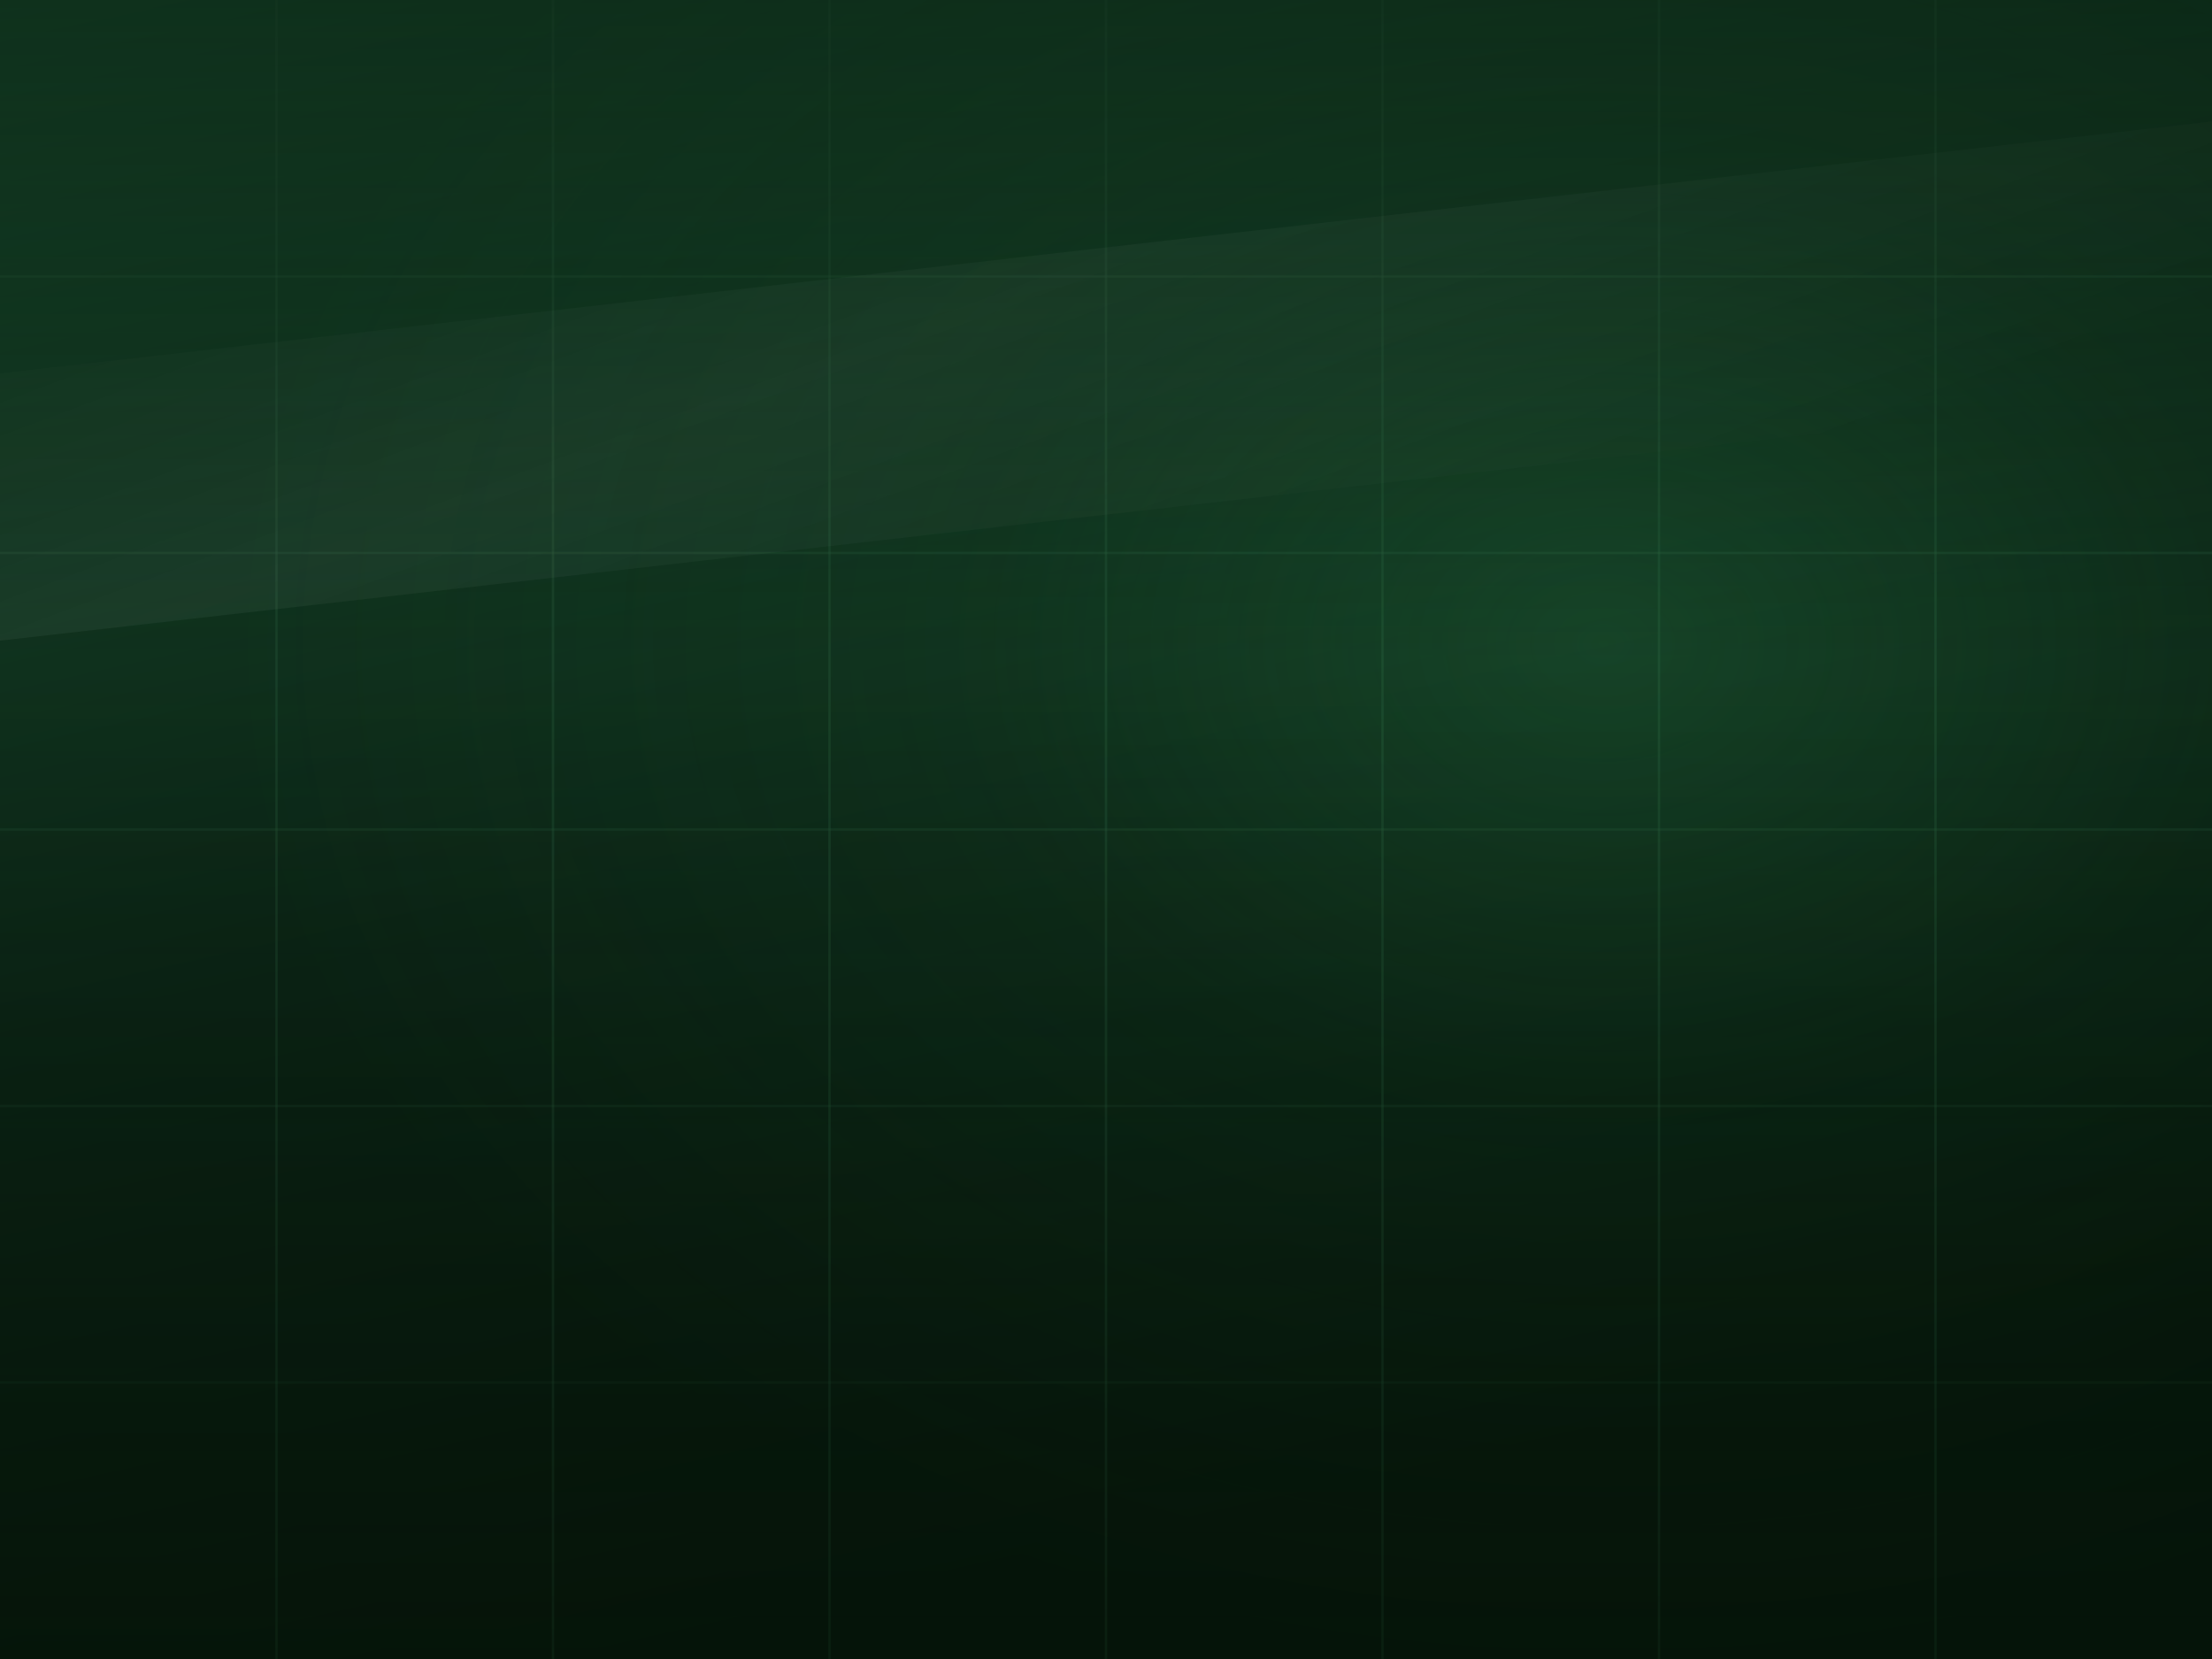
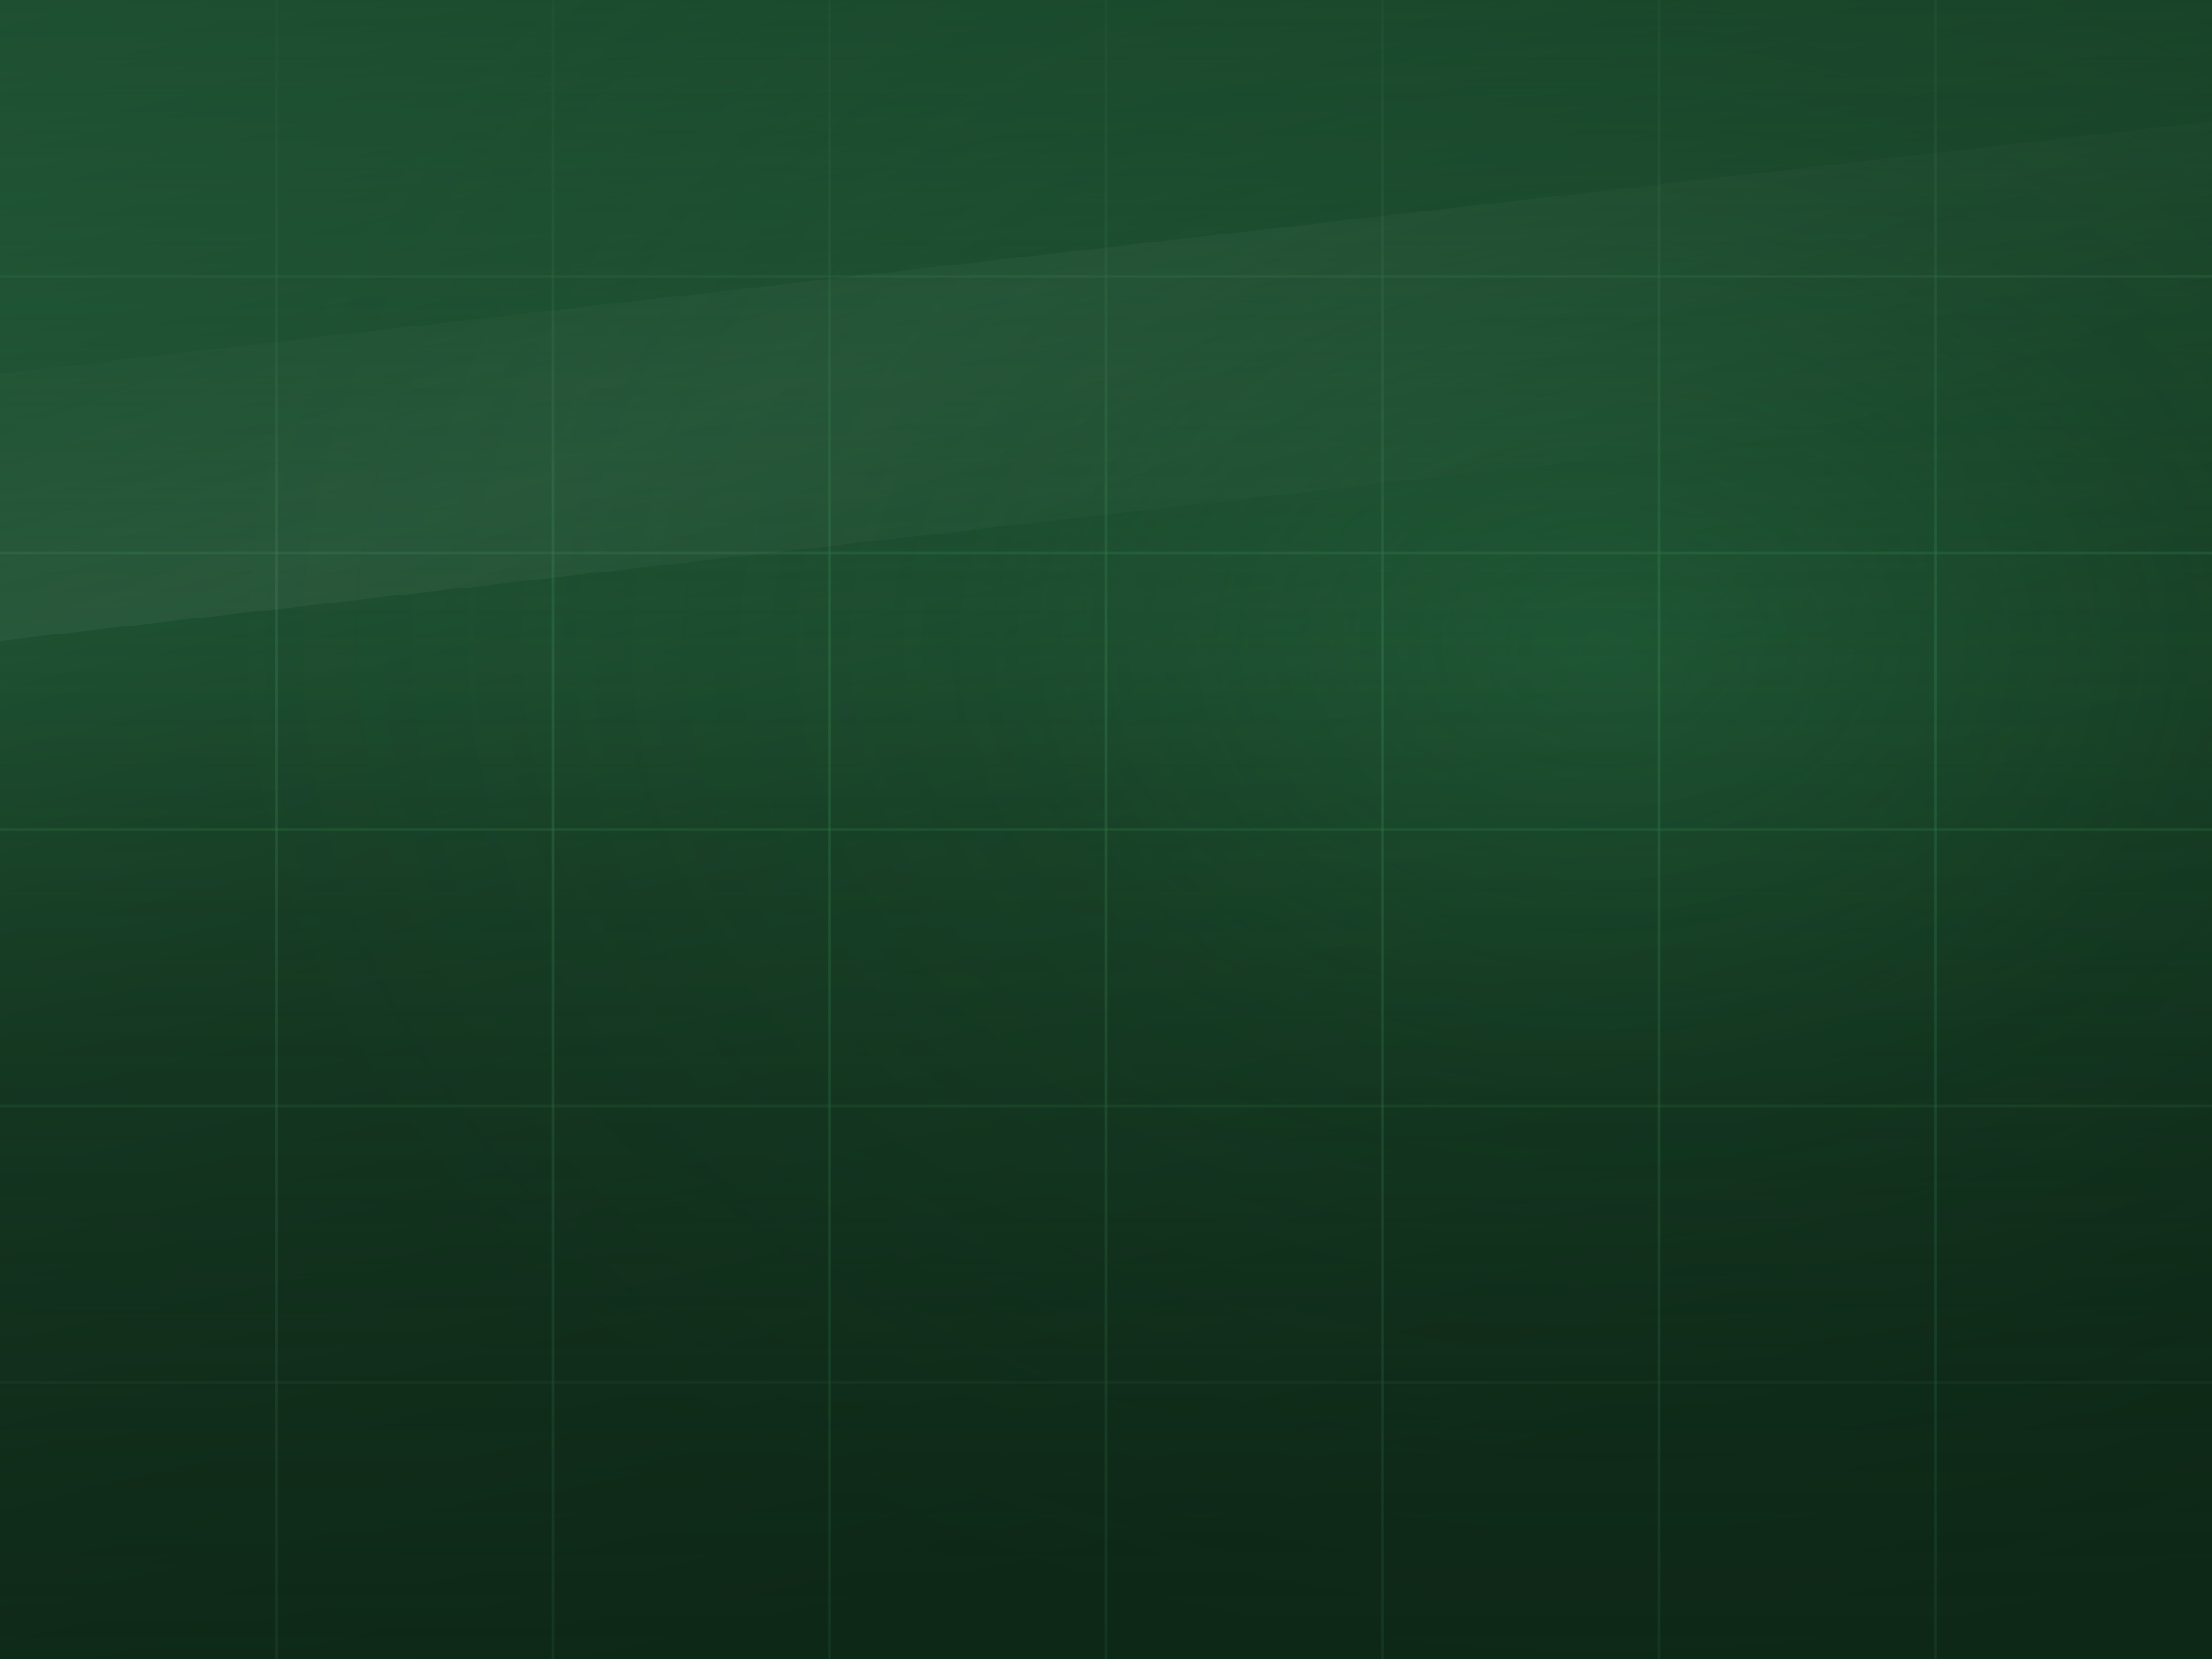
<svg xmlns="http://www.w3.org/2000/svg" viewBox="0 0 1400 1050" width="1400" height="1050" role="presentation" aria-hidden="true">
  <defs>
    <linearGradient id="bggallery6" x1="0" y1="0" x2="0.3" y2="1">
-       <stop offset="0%" stop-color="#17492c" />
-       <stop offset="58%" stop-color="#0b2415" />
-       <stop offset="100%" stop-color="#051409" />
+       <stop offset="0%" stop-color="#2a7046" />
+       <stop offset="58%" stop-color="#173d25" />
+       <stop offset="100%" stop-color="#0e2817" />
    </linearGradient>
    <radialGradient id="glowgallery6" cx="0.723" cy="0.388" r="0.62">
      <stop offset="0%" stop-color="#2e8b51" stop-opacity="0.3" />
      <stop offset="45%" stop-color="#2e8b51" stop-opacity="0.1" />
      <stop offset="100%" stop-color="#2e8b51" stop-opacity="0" />
    </radialGradient>
    <linearGradient id="sweepgallery6" x1="0" y1="0" x2="1" y2="0.35">
      <stop offset="0%" stop-color="#ffffff" stop-opacity="0" />
      <stop offset="48%" stop-color="#ffffff" stop-opacity="0.05" />
      <stop offset="100%" stop-color="#ffffff" stop-opacity="0" />
    </linearGradient>
    <linearGradient id="vignettegallery6" x1="0" y1="0" x2="0" y2="1">
-       <stop offset="0%" stop-color="#051409" stop-opacity="0.45" />
-       <stop offset="40%" stop-color="#051409" stop-opacity="0" />
-       <stop offset="100%" stop-color="#051409" stop-opacity="0.6" />
+       <stop offset="0%" stop-color="#0e2817" stop-opacity="0.45" />
+       <stop offset="40%" stop-color="#0e2817" stop-opacity="0" />
+       <stop offset="100%" stop-color="#0e2817" stop-opacity="0.6" />
    </linearGradient>
  </defs>
  <rect width="1400" height="1050" fill="url(#bggallery6)" />
-   <line x1="175" y1="0" x2="175" y2="1050" stroke="#255437" stroke-width="1.5" opacity="0.4" />
-   <line x1="350" y1="0" x2="350" y2="1050" stroke="#255437" stroke-width="1.5" opacity="0.4" />
-   <line x1="525" y1="0" x2="525" y2="1050" stroke="#255437" stroke-width="1.5" opacity="0.4" />
-   <line x1="700" y1="0" x2="700" y2="1050" stroke="#255437" stroke-width="1.5" opacity="0.4" />
-   <line x1="875" y1="0" x2="875" y2="1050" stroke="#255437" stroke-width="1.5" opacity="0.4" />
-   <line x1="1050" y1="0" x2="1050" y2="1050" stroke="#255437" stroke-width="1.5" opacity="0.4" />
-   <line x1="1225" y1="0" x2="1225" y2="1050" stroke="#255437" stroke-width="1.5" opacity="0.4" />
-   <line x1="0" y1="175" x2="1400" y2="175" stroke="#255437" stroke-width="1.5" opacity="0.40" />
-   <line x1="0" y1="350" x2="1400" y2="350" stroke="#255437" stroke-width="1.5" opacity="0.35" />
-   <line x1="0" y1="525" x2="1400" y2="525" stroke="#255437" stroke-width="1.5" opacity="0.30" />
-   <line x1="0" y1="700" x2="1400" y2="700" stroke="#255437" stroke-width="1.5" opacity="0.25" />
-   <line x1="0" y1="875" x2="1400" y2="875" stroke="#255437" stroke-width="1.5" opacity="0.20" />
+   <line x1="175" y1="0" x2="175" y2="1050" stroke="#367a4d" stroke-width="1.5" opacity="0.4" />
+   <line x1="350" y1="0" x2="350" y2="1050" stroke="#367a4d" stroke-width="1.5" opacity="0.4" />
+   <line x1="525" y1="0" x2="525" y2="1050" stroke="#367a4d" stroke-width="1.5" opacity="0.4" />
+   <line x1="700" y1="0" x2="700" y2="1050" stroke="#367a4d" stroke-width="1.5" opacity="0.4" />
+   <line x1="875" y1="0" x2="875" y2="1050" stroke="#367a4d" stroke-width="1.5" opacity="0.4" />
+   <line x1="1050" y1="0" x2="1050" y2="1050" stroke="#367a4d" stroke-width="1.5" opacity="0.4" />
+   <line x1="1225" y1="0" x2="1225" y2="1050" stroke="#367a4d" stroke-width="1.5" opacity="0.4" />
+   <line x1="0" y1="175" x2="1400" y2="175" stroke="#367a4d" stroke-width="1.5" opacity="0.40" />
+   <line x1="0" y1="350" x2="1400" y2="350" stroke="#367a4d" stroke-width="1.5" opacity="0.35" />
+   <line x1="0" y1="525" x2="1400" y2="525" stroke="#367a4d" stroke-width="1.5" opacity="0.30" />
+   <line x1="0" y1="700" x2="1400" y2="700" stroke="#367a4d" stroke-width="1.5" opacity="0.25" />
+   <line x1="0" y1="875" x2="1400" y2="875" stroke="#367a4d" stroke-width="1.5" opacity="0.20" />
  <rect width="1400" height="1050" fill="url(#glowgallery6)" />
  <g transform="rotate(-6.5 700 525)">
    <rect x="-280" y="159" width="1960" height="168" fill="url(#sweepgallery6)" />
  </g>
  <rect width="1400" height="1050" fill="url(#vignettegallery6)" />
</svg>
